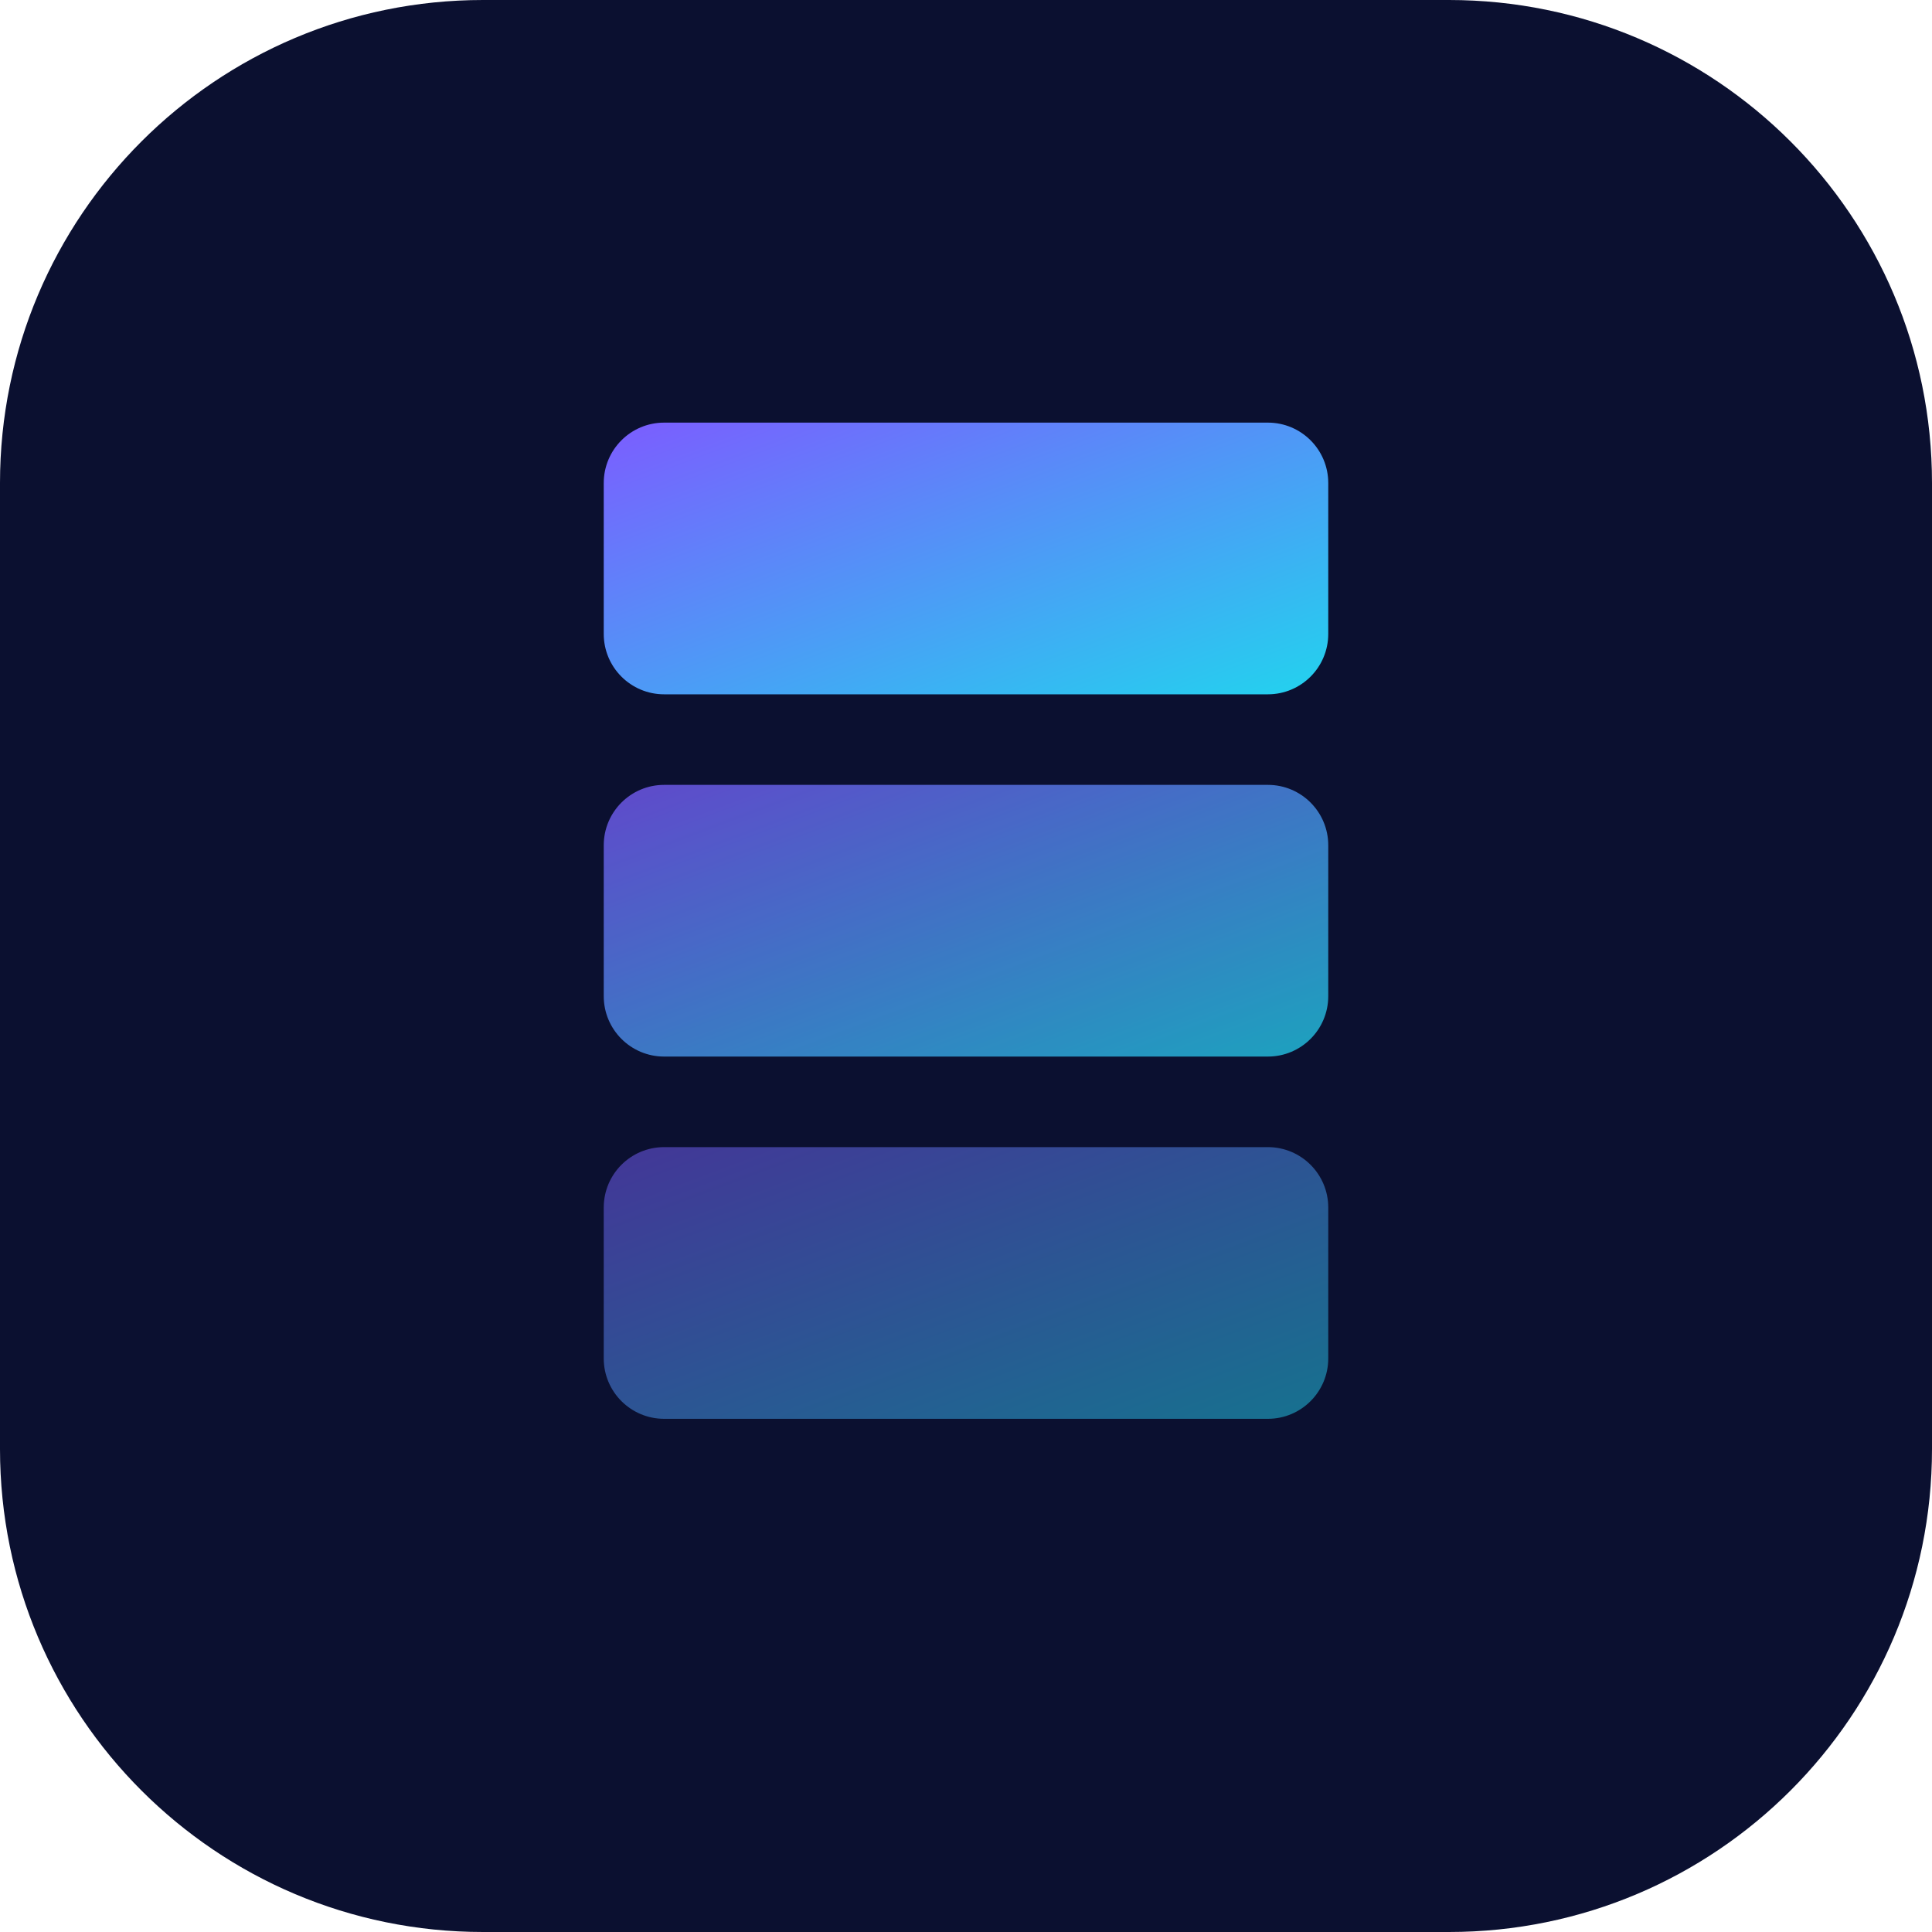
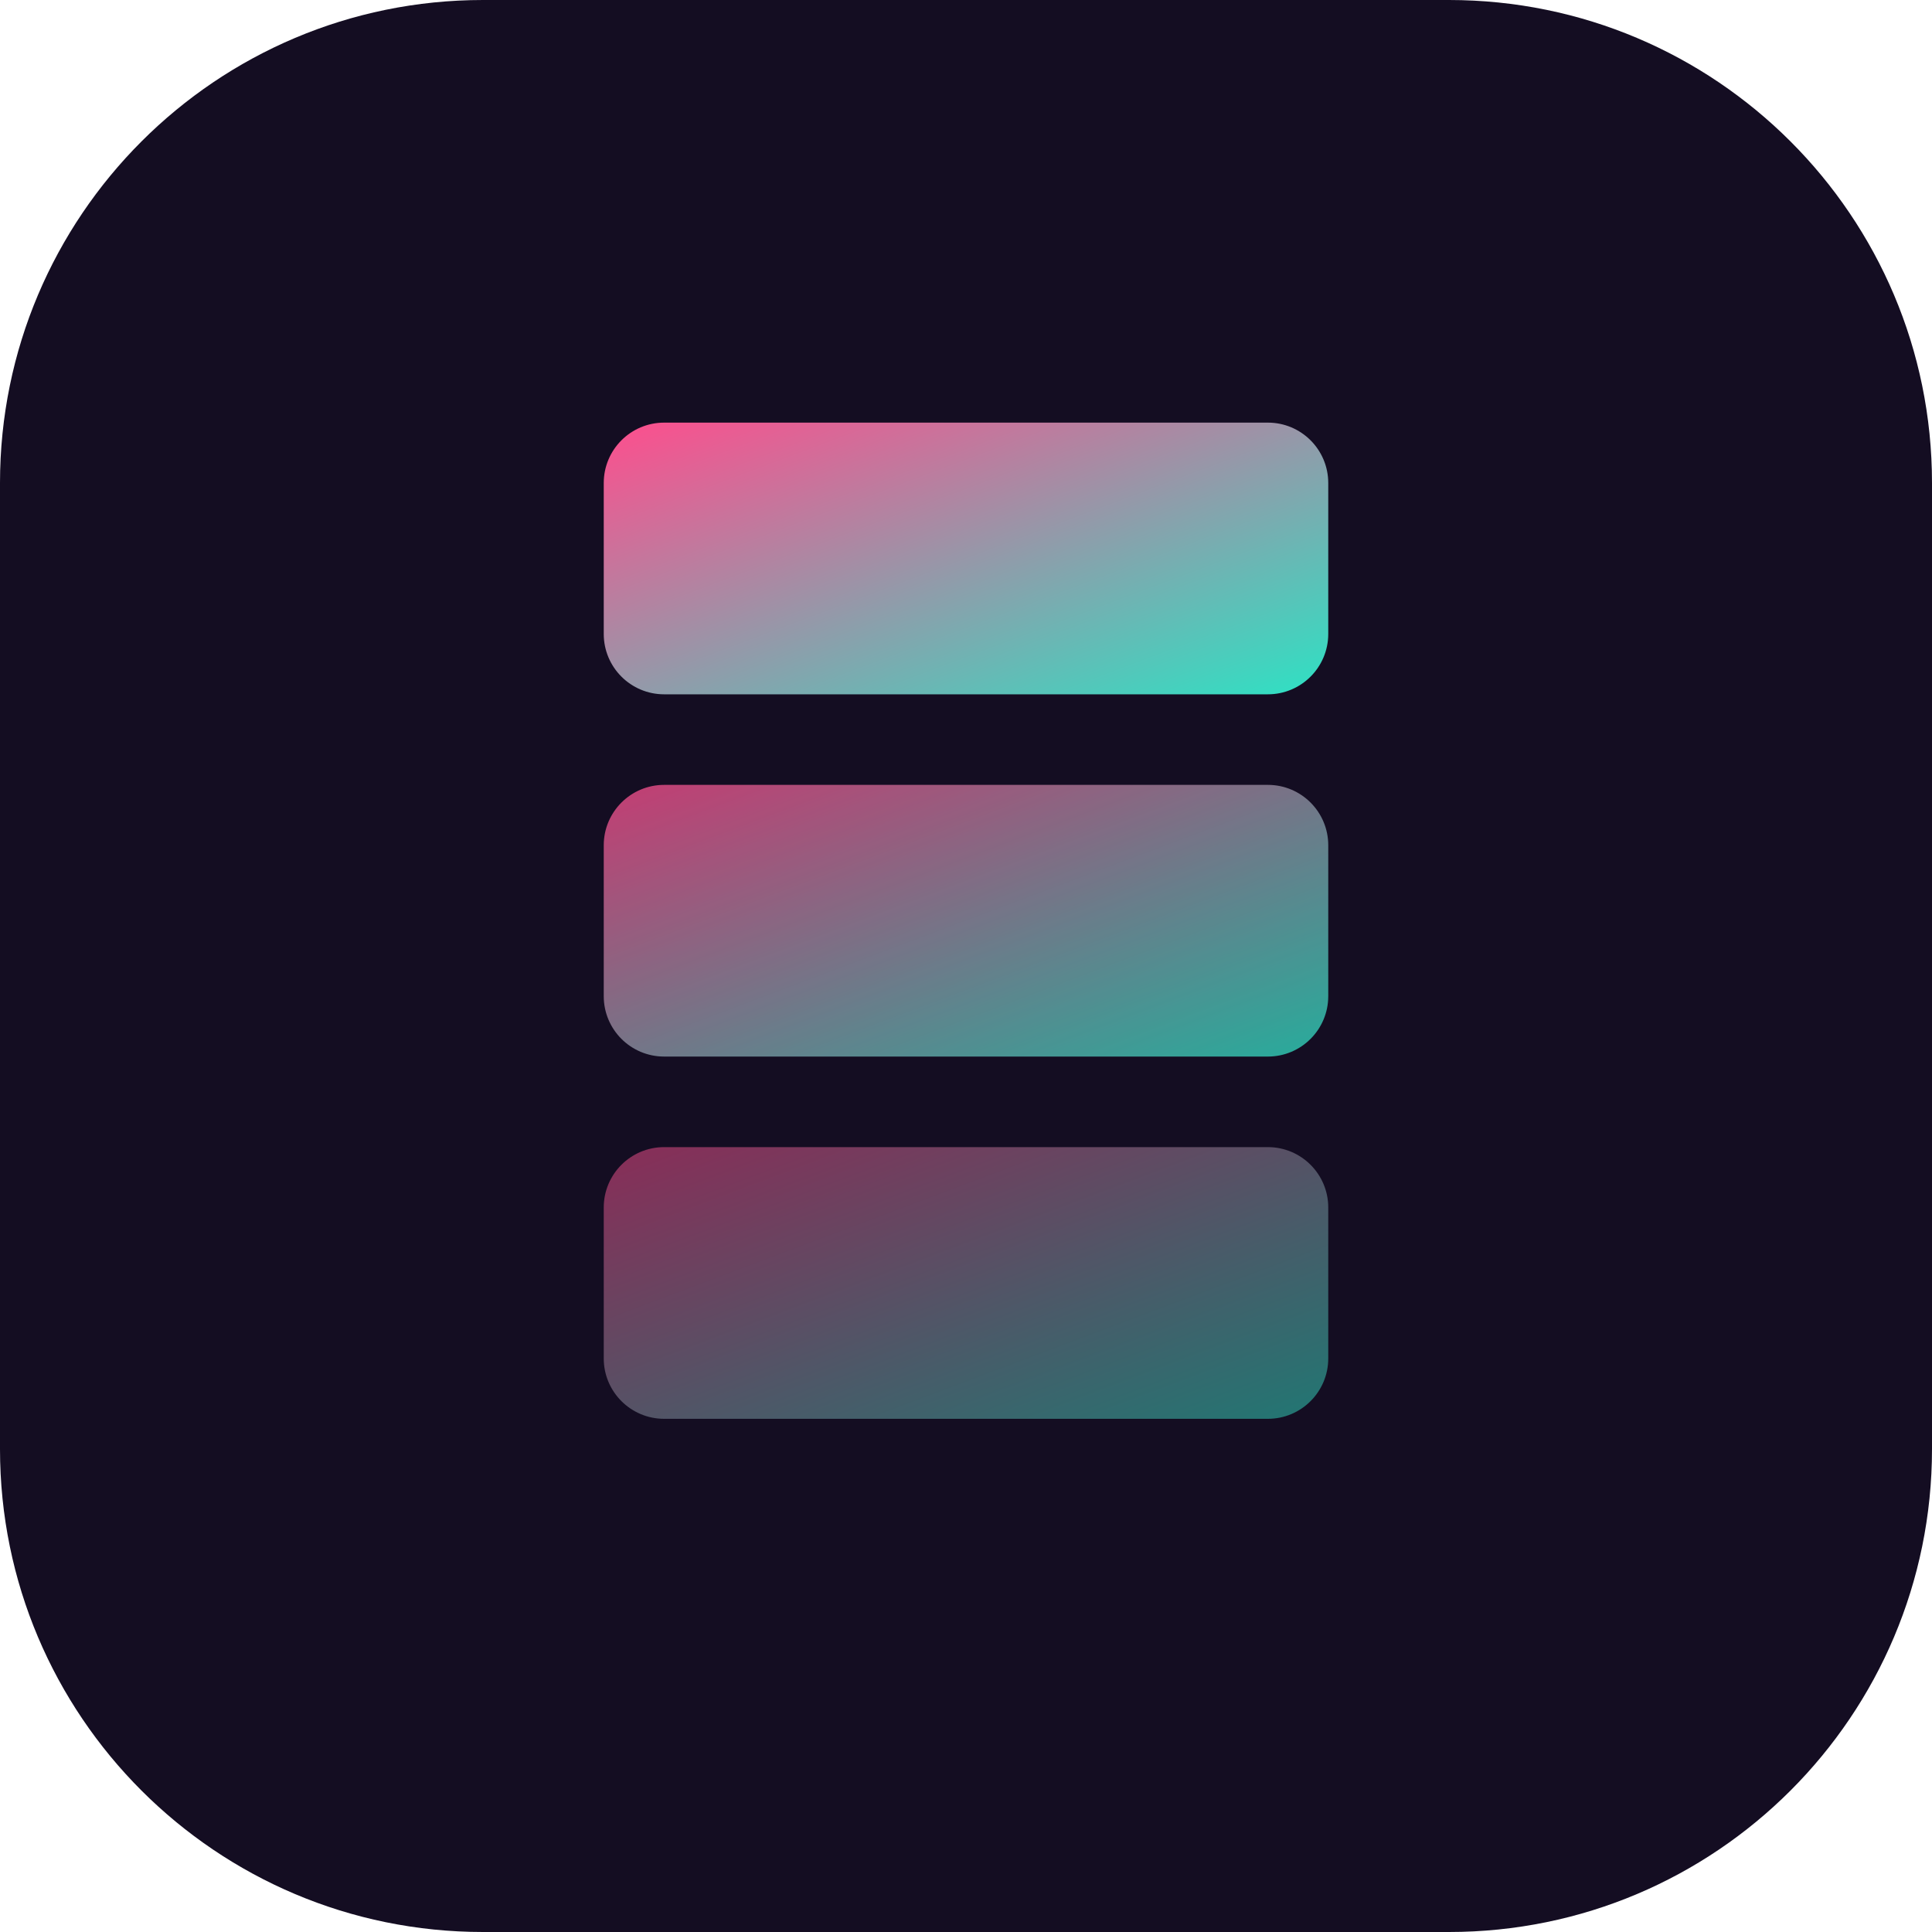
<svg xmlns="http://www.w3.org/2000/svg" viewBox="0 0 64 64">
  <defs>
    <linearGradient id="g" x1="0" y1="0" x2="1" y2="1">
-       <stop offset="0" stop-color="#7c5cff" />
-       <stop offset="1" stop-color="#22d3ee" />
+       <stop offset="0" stop-color="#ff4d8d" />
+       <stop offset="1" stop-color="#2de2c4" />
    </linearGradient>
  </defs>
-   <rect width="64" height="64" rx="16" fill="#0b1030" />
+   <rect width="64" height="64" rx="16" fill="#140d22" />
  <rect x="20" y="14" width="24" height="9" rx="2" fill="url(#g)" />
  <rect x="20" y="26" width="24" height="9" rx="2" fill="url(#g)" opacity=".75" />
  <rect x="20" y="38" width="24" height="9" rx="2" fill="url(#g)" opacity=".5" />
</svg>
